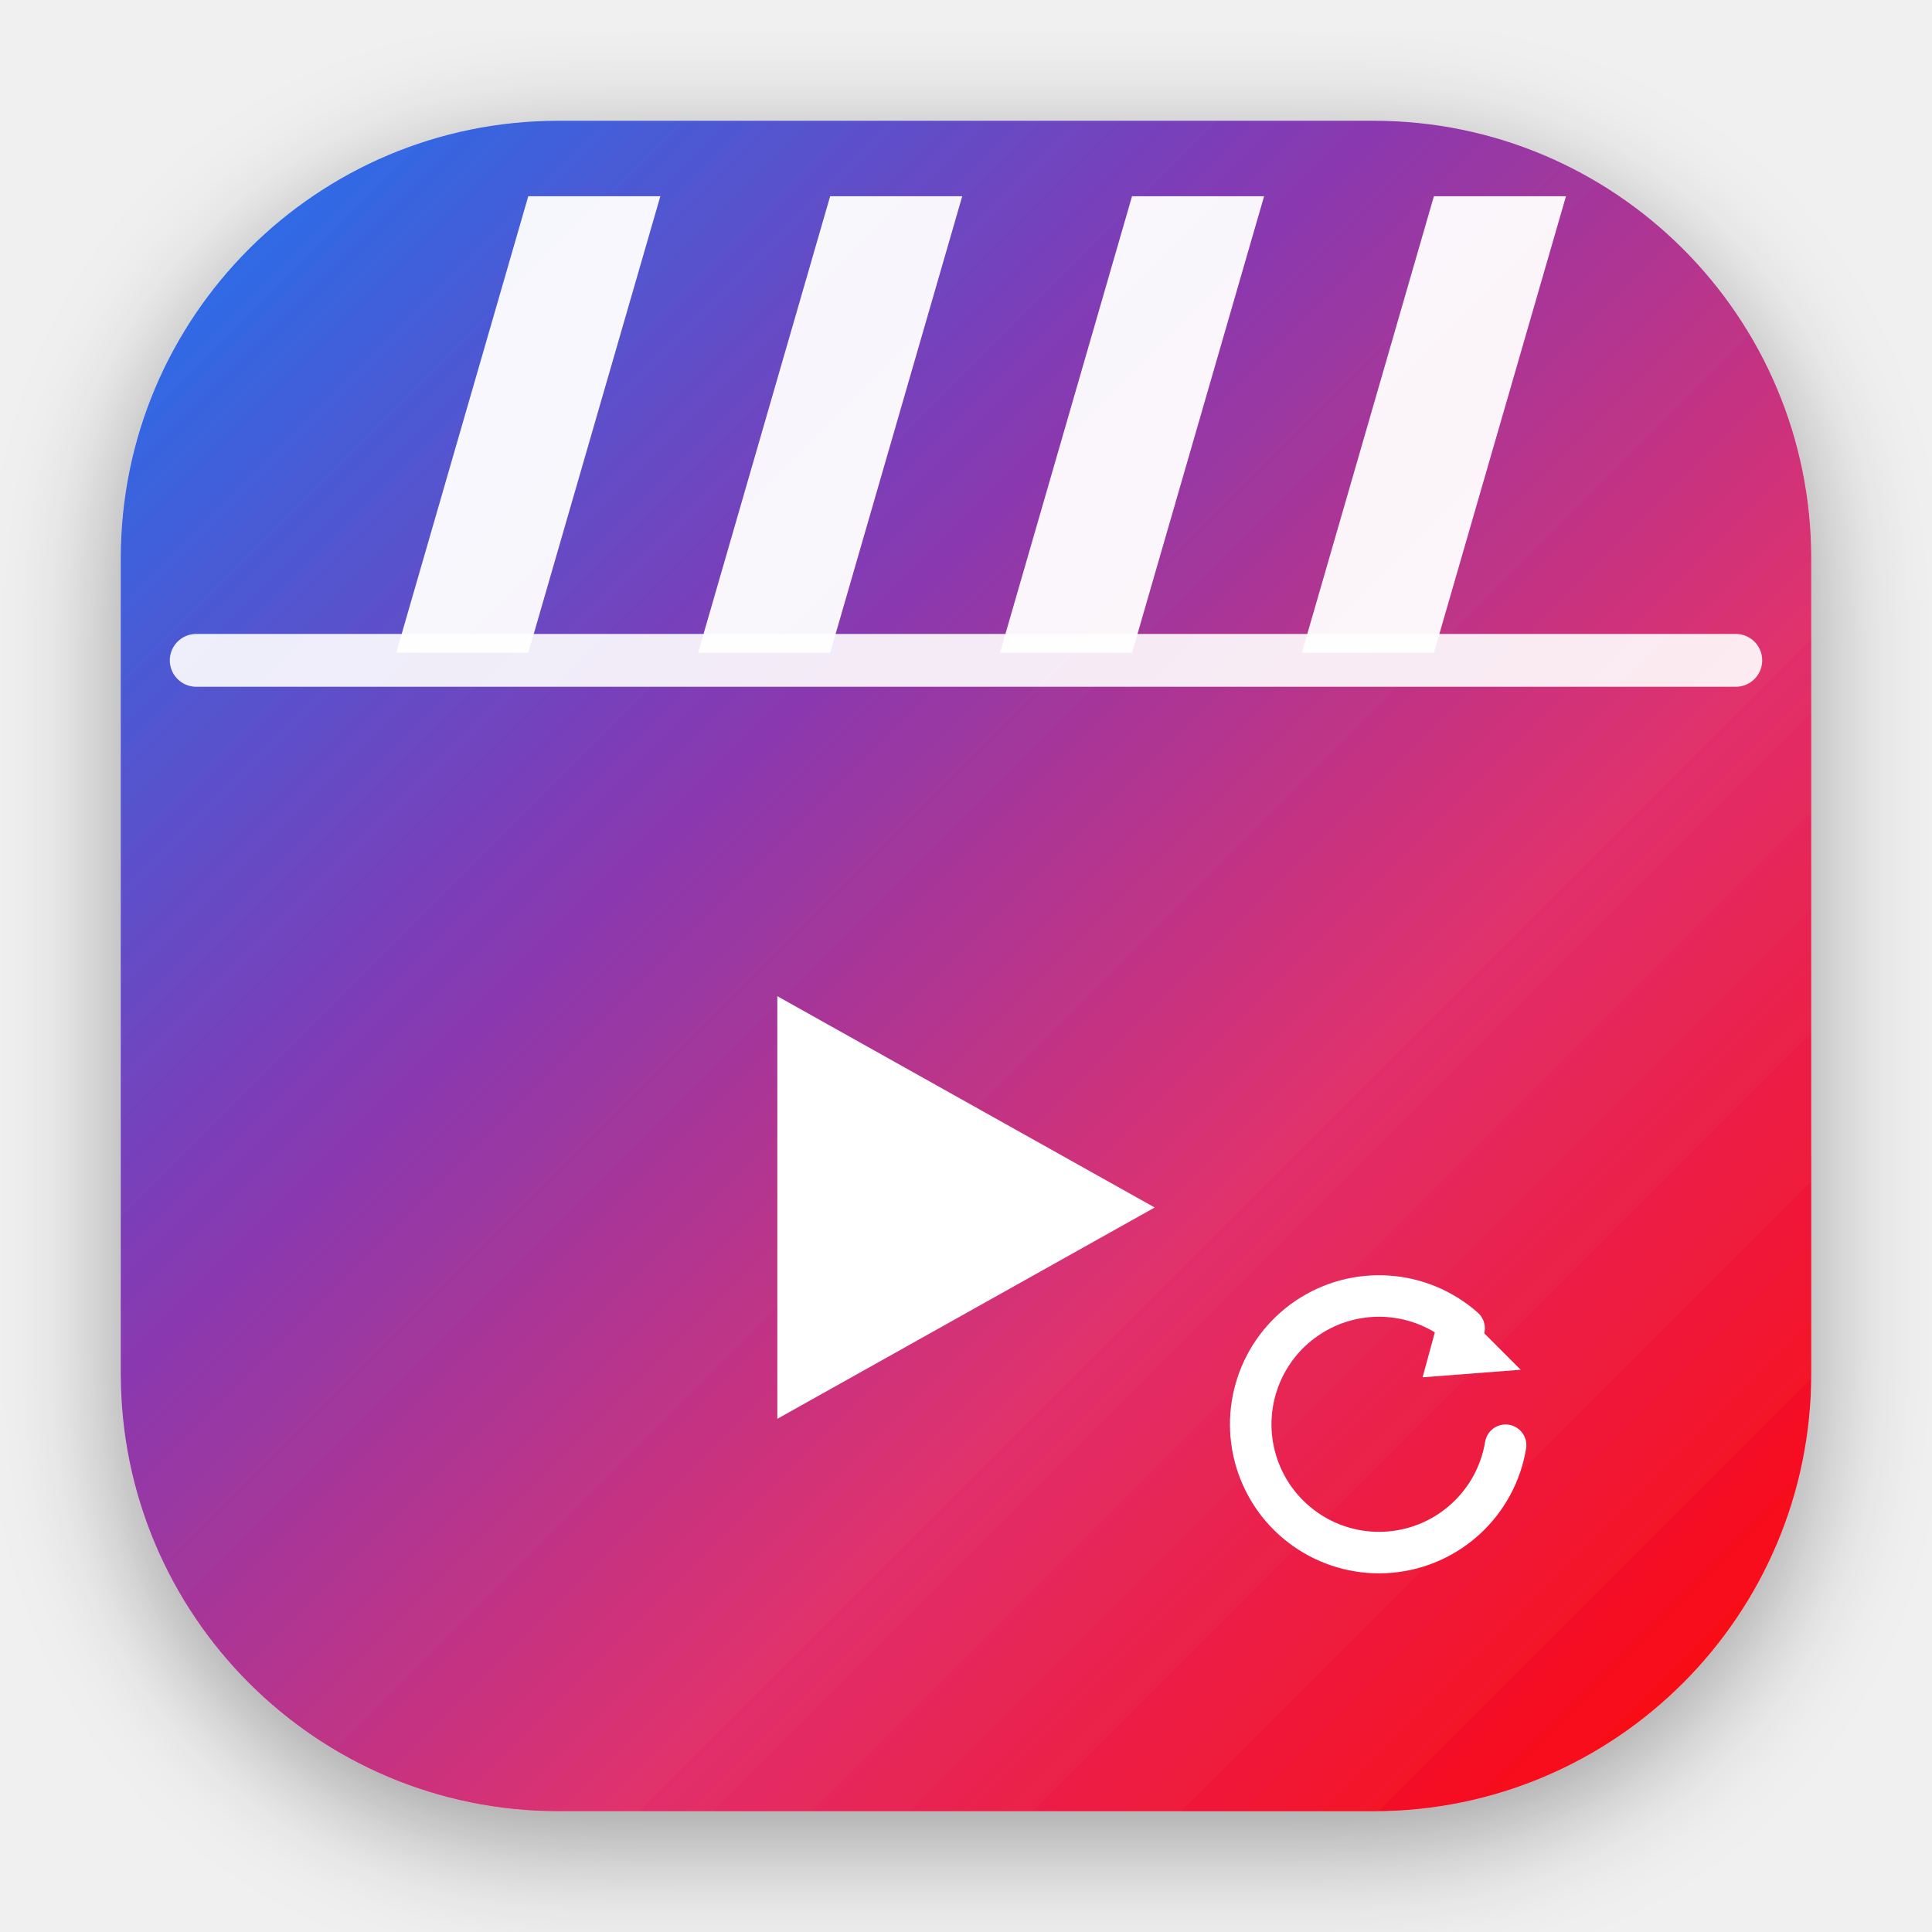
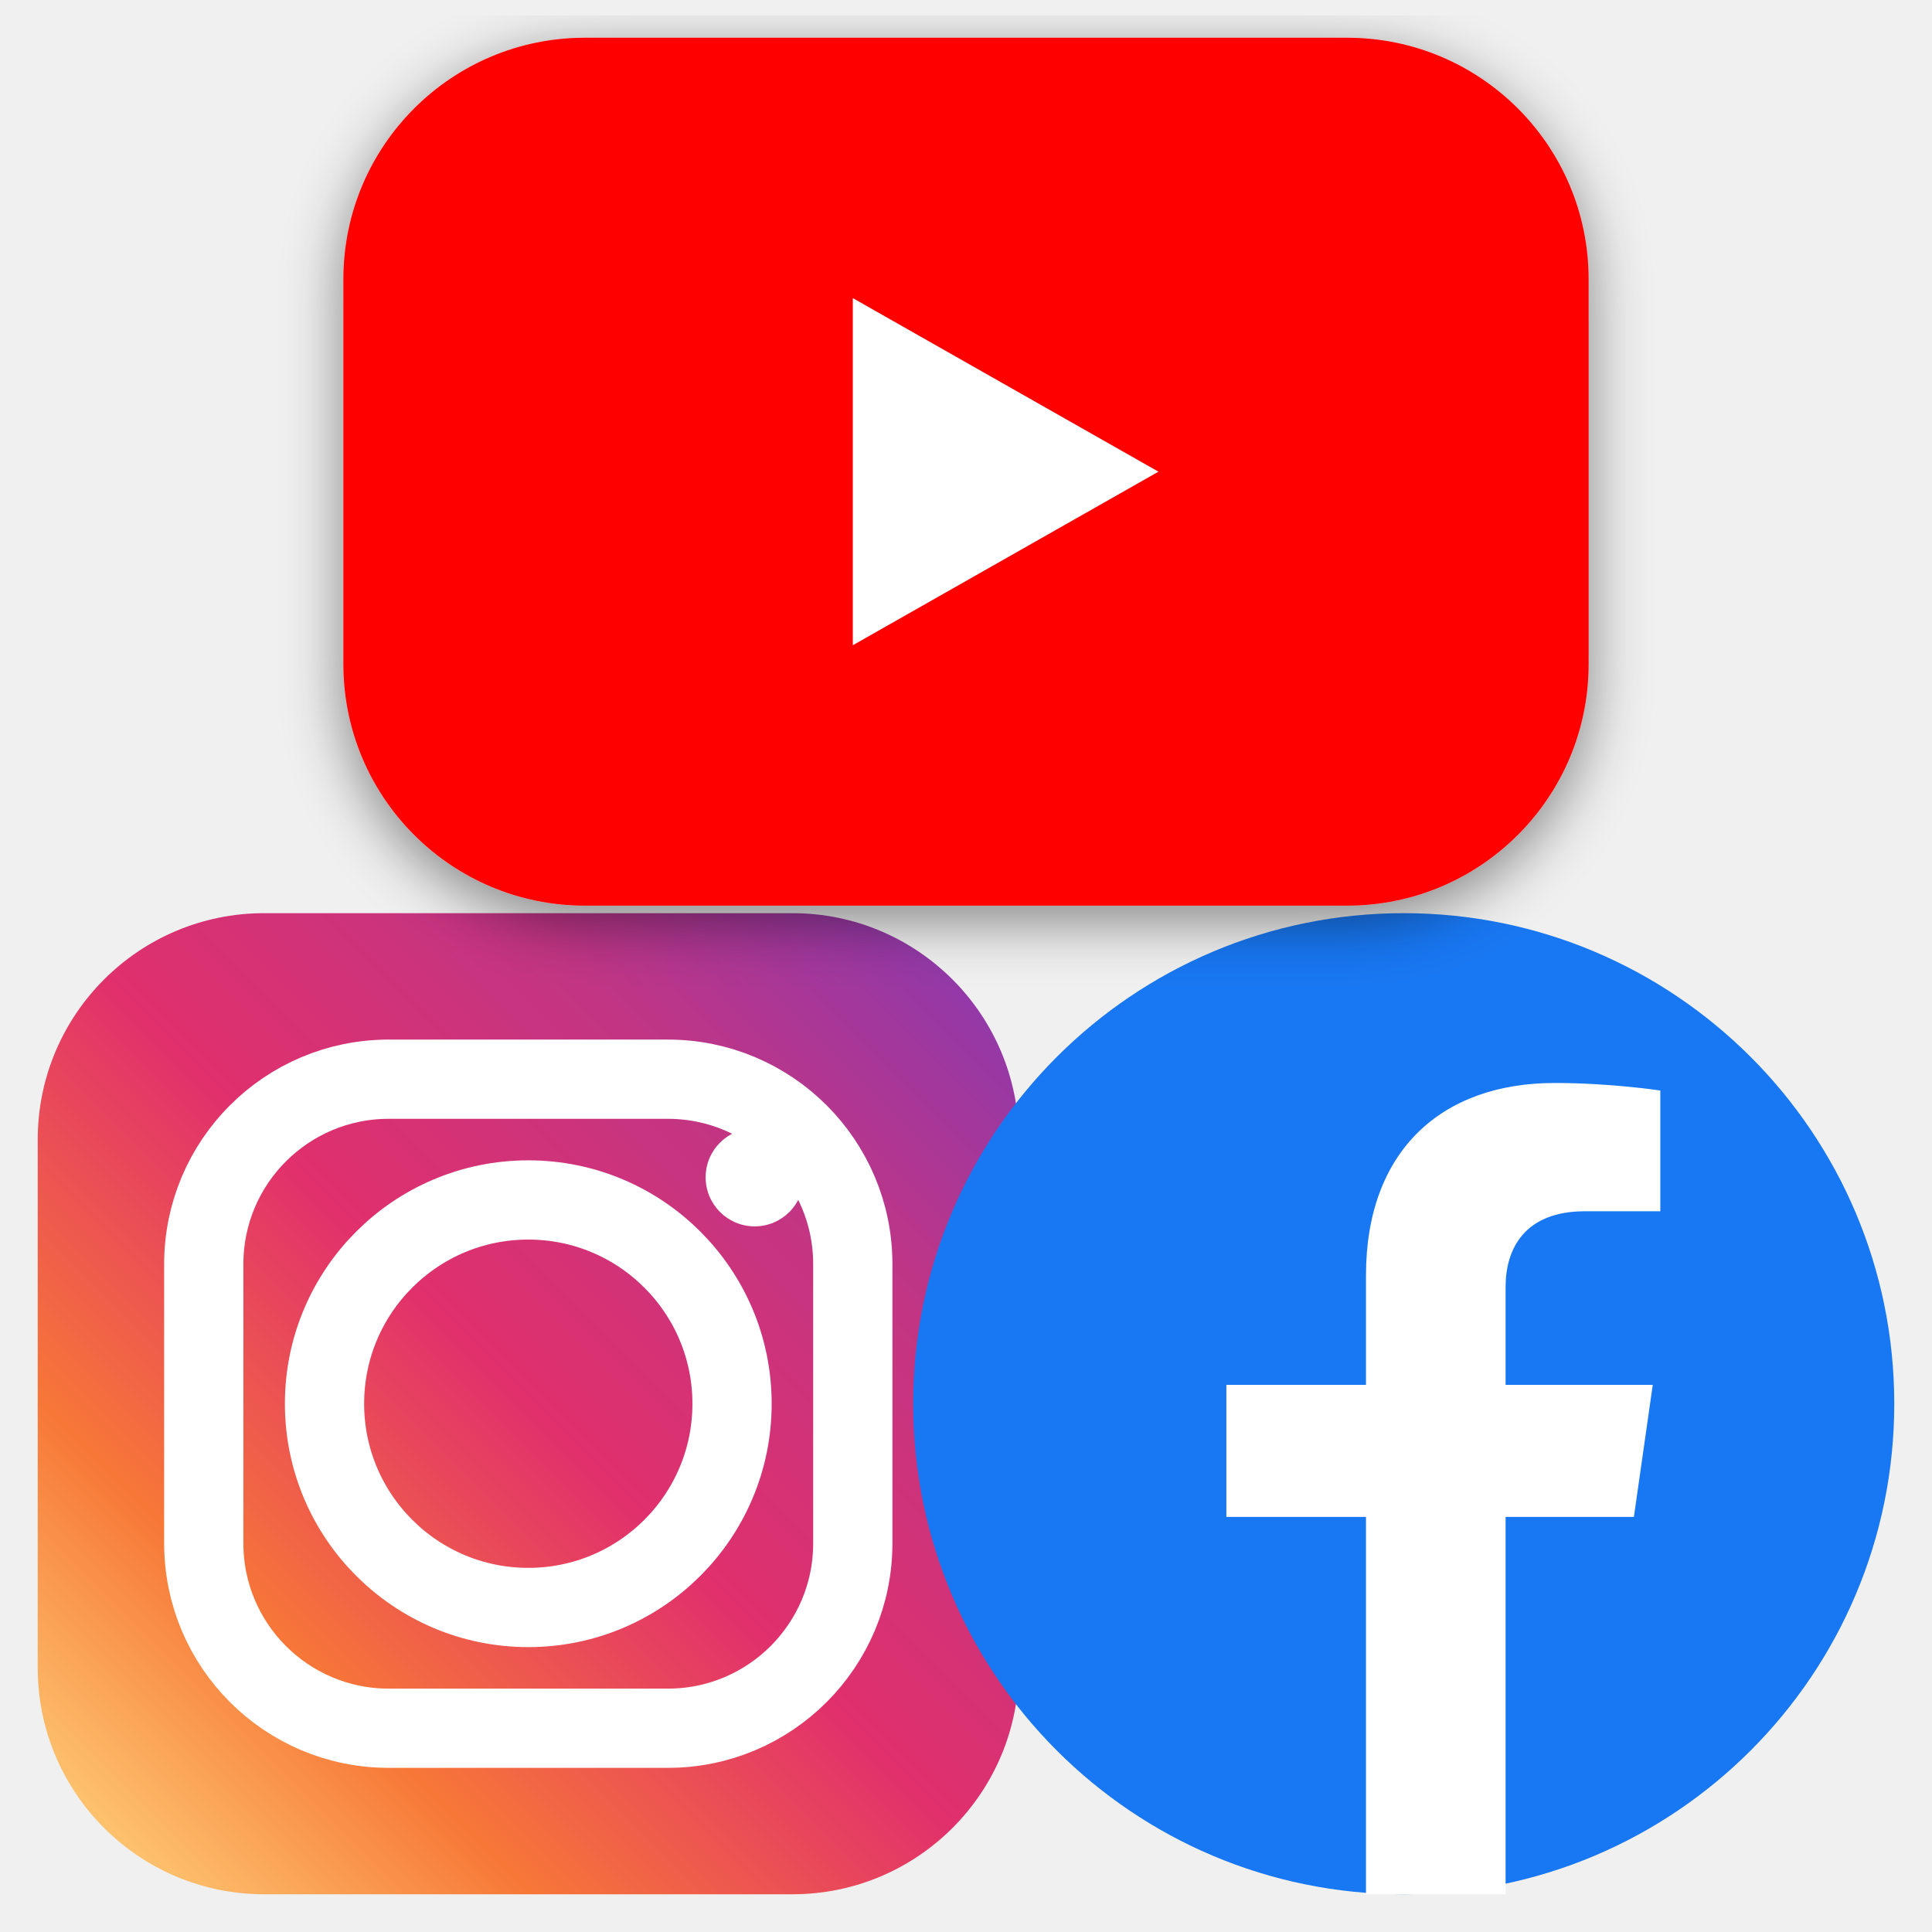
<svg xmlns="http://www.w3.org/2000/svg" viewBox="0 0 512 512" width="512" height="512">
  <defs>
-     <linearGradient id="reelsMasterGradient" x1="0%" y1="0%" x2="100%" y2="100%">
-       <stop offset="0%" stop-color="#1877F2" />
-       <stop offset="35%" stop-color="#833AB4" />
-       <stop offset="65%" stop-color="#E1306C" />
-       <stop offset="100%" stop-color="#FF0000" />
+     <linearGradient id="igSunsetGrad" x1="0%" y1="100%" x2="100%" y2="0%">
+       <stop offset="0%" stop-color="#FFDC80" />
+       <stop offset="25%" stop-color="#F77737" />
+       <stop offset="50%" stop-color="#E1306C" />
+       <stop offset="75%" stop-color="#C13584" />
+       <stop offset="100%" stop-color="#833AB4" />
    </linearGradient>
-     <filter id="reelsShadow" x="-10%" y="-10%" width="120%" height="120%">
-       <feDropShadow dx="0" dy="8" stdDeviation="16" flood-color="#000000" flood-opacity="0.35" />
+     <filter id="badgeShadow" x="-20%" y="-20%" width="140%" height="140%">
+       <feDropShadow dx="0" dy="4" stdDeviation="8" flood-color="#000000" flood-opacity="0.45" />
    </filter>
  </defs>
-   <rect x="32" y="32" width="448" height="448" rx="116" fill="url(#reelsMasterGradient)" filter="url(#reelsShadow)" />
-   <line x1="52" y1="175" x2="460" y2="175" stroke="#ffffff" stroke-width="14" stroke-linecap="round" opacity="0.9" />
-   <polygon points="105,173 140,52 175,52 140,173" fill="#ffffff" opacity="0.95" />
-   <polygon points="185,173 220,52 255,52 220,173" fill="#ffffff" opacity="0.95" />
-   <polygon points="265,173 300,52 335,52 300,173" fill="#ffffff" opacity="0.95" />
-   <polygon points="345,173 380,52 415,52 380,173" fill="#ffffff" opacity="0.95" />
-   <polygon points="206,264 206,376 306,320" fill="#ffffff" />
-   <g transform="translate(365, 375)">
-     <path d="M 23 -23 A 34 34 0 1 0 34 8" fill="none" stroke="#ffffff" stroke-width="11" stroke-linecap="round" />
-     <polygon points="18,-32 38,-12 12,-10" fill="#ffffff" />
+   <g transform="translate(10, 242)">
+     <rect x="0" y="0" width="260" height="260" rx="60" fill="url(#igSunsetGrad)" />
+     <rect x="44" y="44" width="172" height="172" rx="49" fill="none" stroke="#FFFFFF" stroke-width="21" />
+     <circle cx="130" cy="130" r="54" fill="none" stroke="#FFFFFF" stroke-width="21" />
+     <circle cx="190" cy="70" r="13" fill="#FFFFFF" />
+   </g>
+   <g transform="translate(242, 242)">
+     <circle cx="130" cy="130" r="130" fill="#1877F2" />
+     <path d="M120 260 L120 160 L83 160 L83 125 L120 125 L120 96 C120 63 140 45 170 45 C185 45 198 47 198 47 L198 79 L178 79 C162 79 157 89 157 99 L157 125 L196 125 L191 160 L157 160 L157 260 Z" fill="#FFFFFF" />
+   </g>
+   <g transform="translate(91, 10)" filter="url(#badgeShadow)">
+     <rect x="0" y="0" width="330" height="230" rx="64" fill="#FF0000" />
+     <polygon points="135,69 135,161 216,115" fill="#FFFFFF" />
  </g>
</svg>
